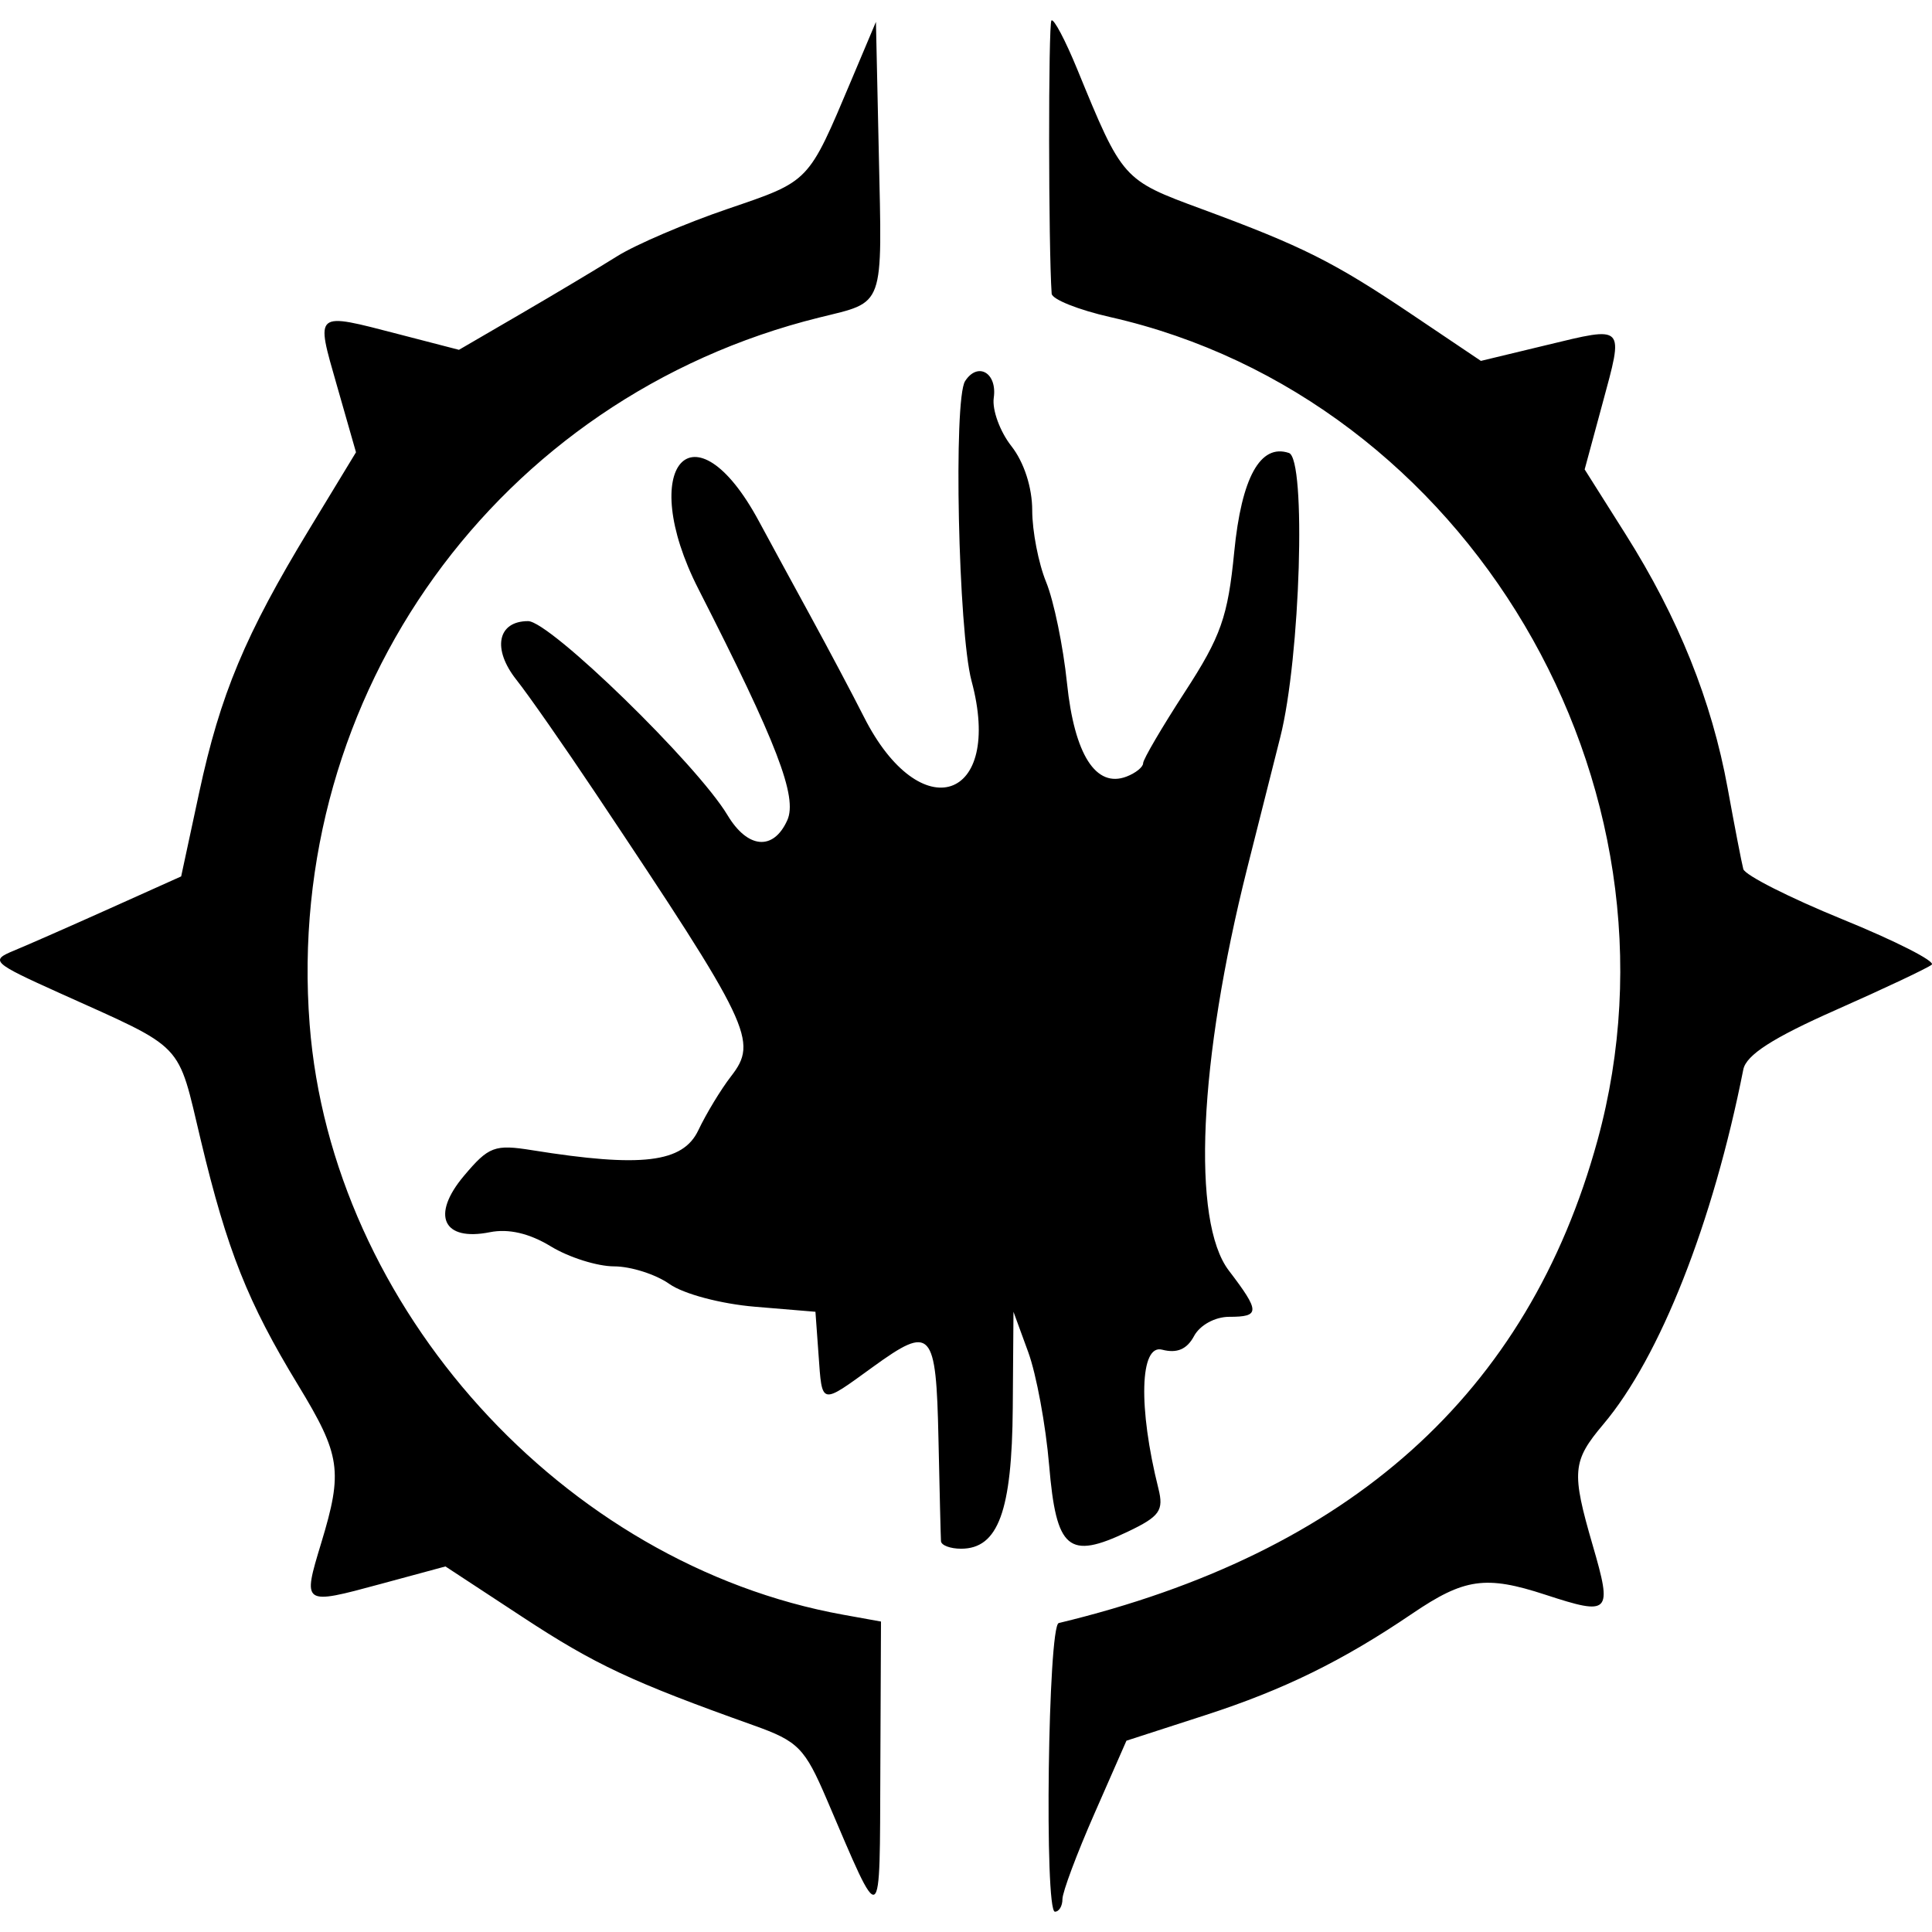
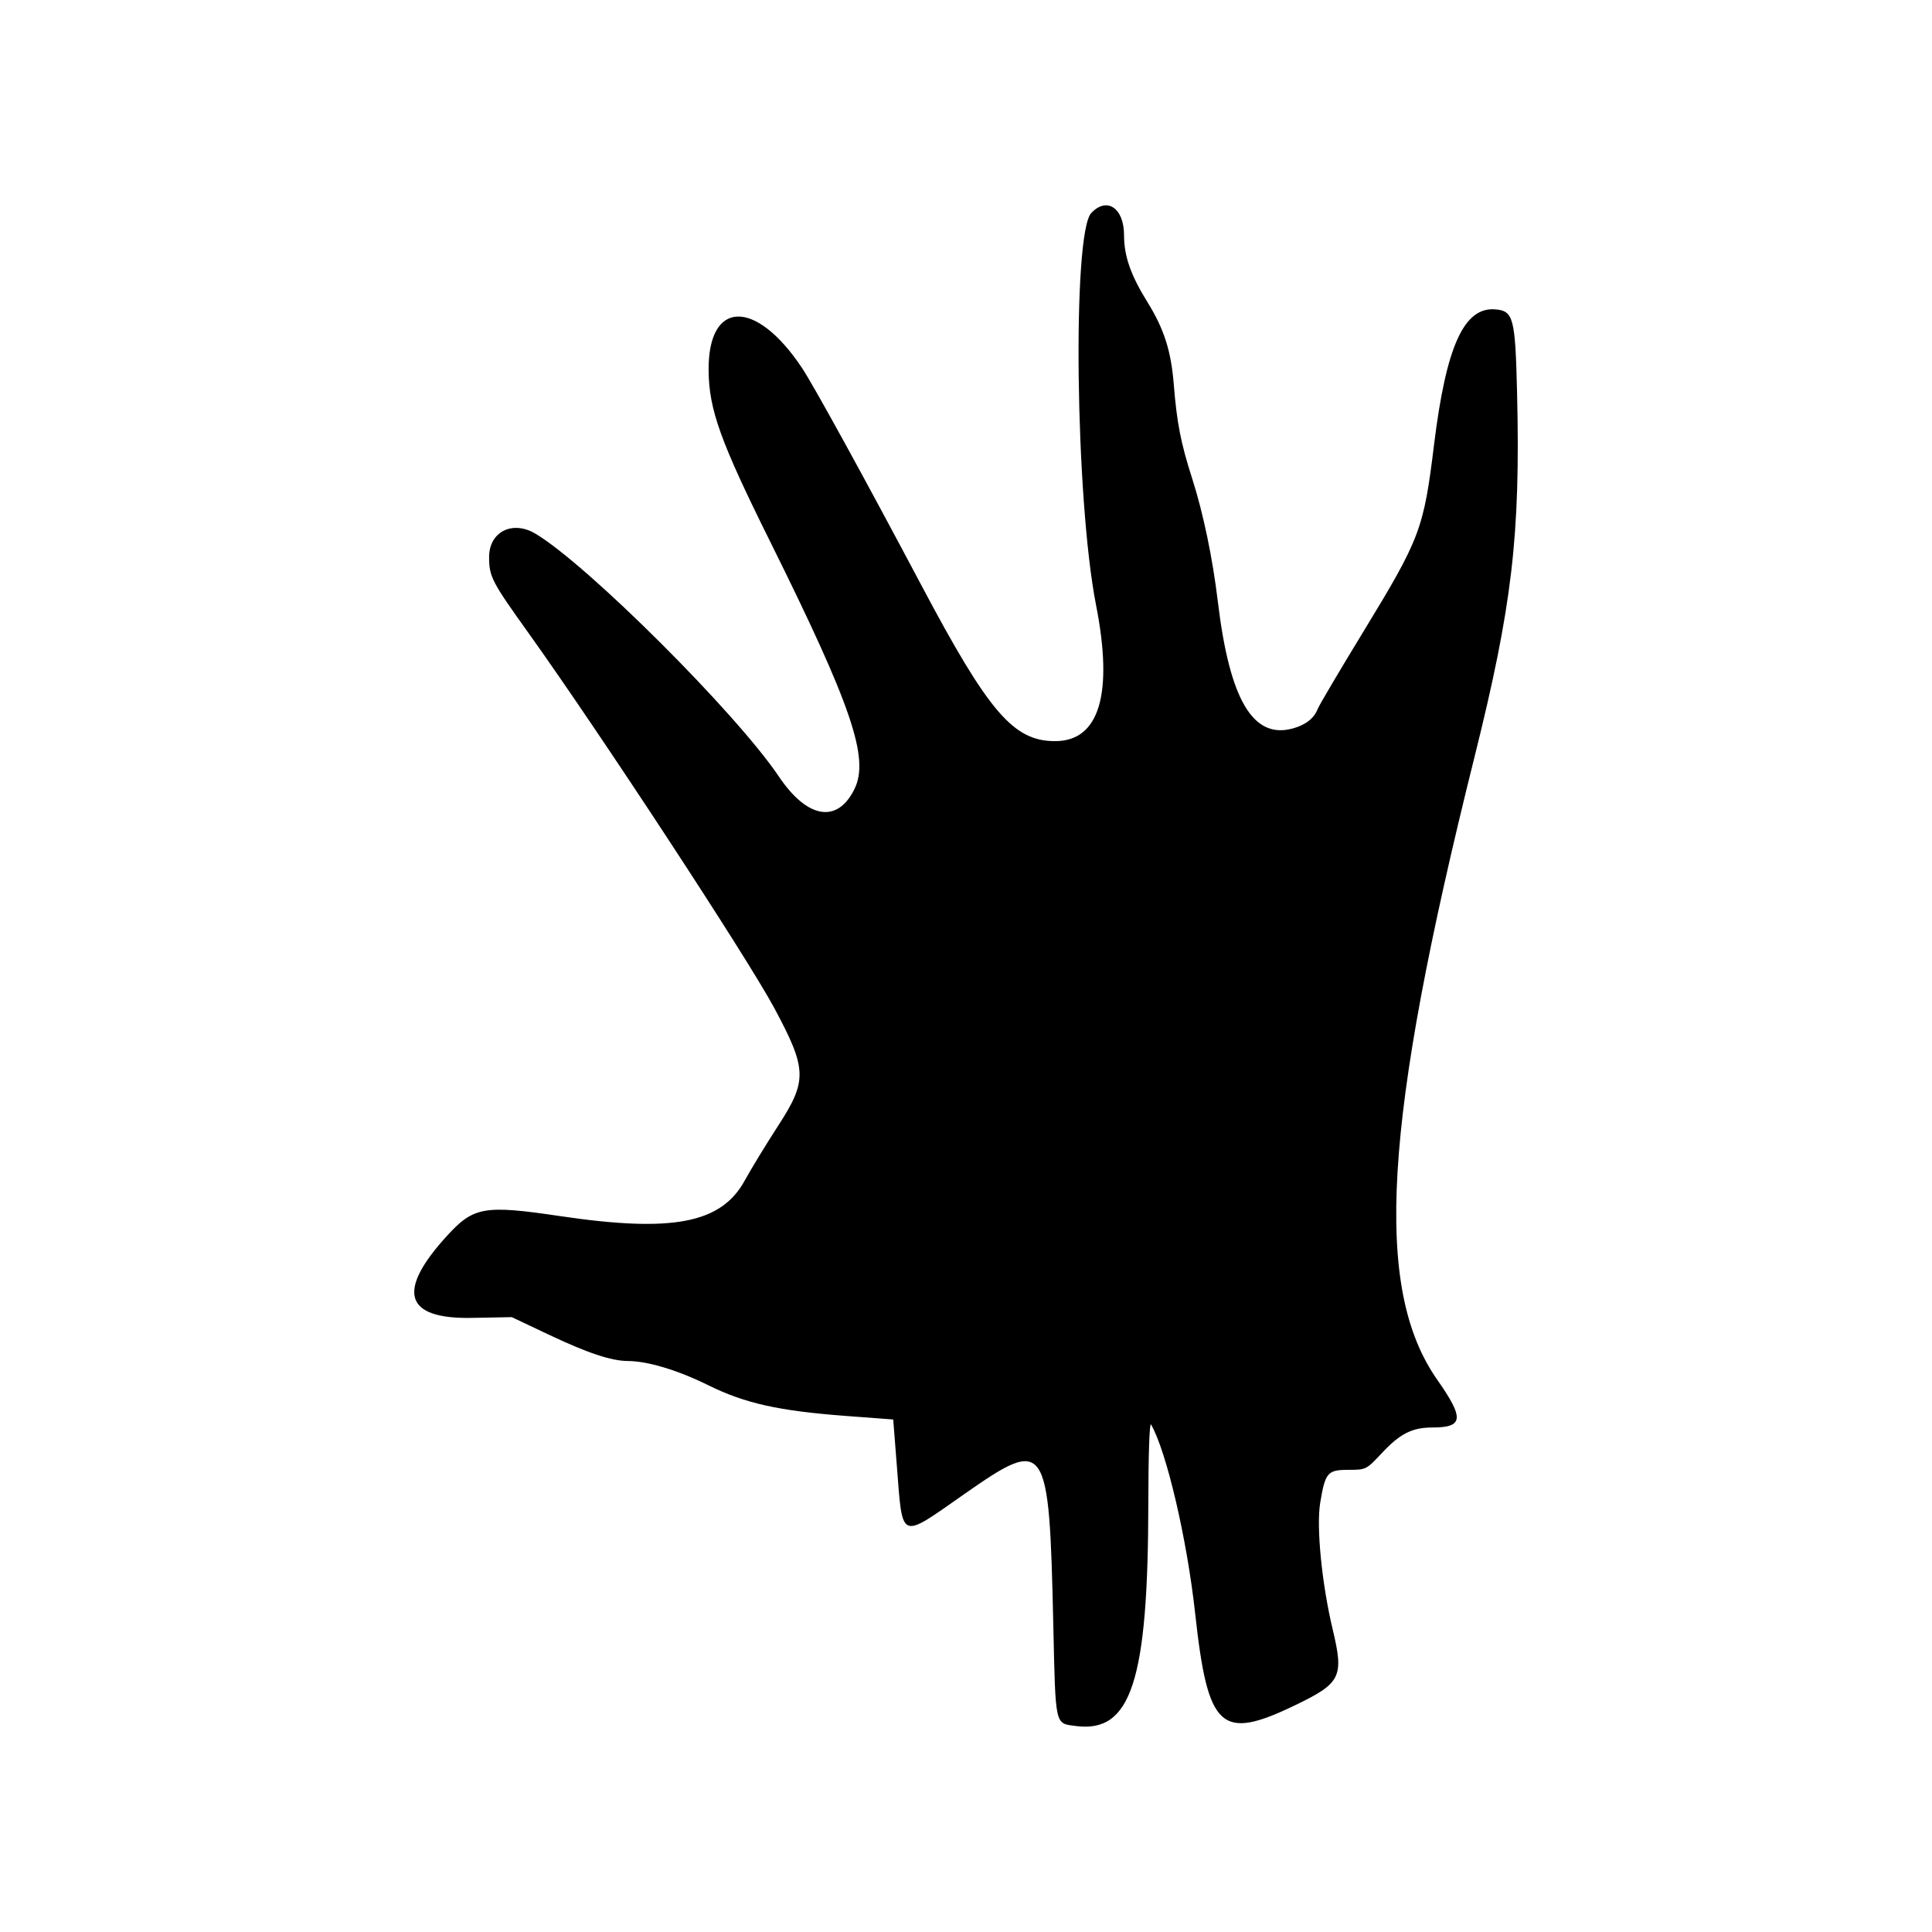
<svg xmlns="http://www.w3.org/2000/svg" version="1.1" width="1024" height="1024" viewBox="0 0 1024 1024">
  <g id="icomoon-ignore">
</g>
-   <path fill="#000" d="M557.291 10.849c-1.704 1.704-1.614 120.287 0.111 144.803 0.212 3.004 14.214 8.598 31.114 12.427 189.249 42.874 310.101 247.125 258.186 436.36-36.825 134.228-131.076 218.661-285.552 255.813-5.67 1.364-7.677 152.979-2.025 152.986 2.205 0.003 4.001-3.001 3.995-6.674-0.009-3.674 7.621-24.069 16.953-45.319l16.965-38.642 41.716-13.505c41.642-13.479 72.821-28.778 109.782-53.858 27.599-18.732 38.947-20.342 70.503-10.023 34.424 11.26 35.647 9.99 25.148-26.117-11.369-39.115-10.881-44.65 5.664-64.265 29.994-35.561 58.050-106.687 74.133-187.95 1.528-7.722 15.605-16.779 49.102-31.606 25.827-11.43 48.674-22.224 50.772-23.981 2.096-1.761-19.17-12.57-47.257-24.022-28.084-11.451-51.762-23.444-52.617-26.649-0.853-3.207-4.588-22.505-8.298-42.892-8.424-46.278-26.117-90.298-54.12-134.63l-21.665-34.304 9.391-34.689c11.457-42.321 12.4-41.336-29.886-31.143l-34.497 8.312-36.222-24.375c-41.784-28.116-58.234-36.373-111.887-56.168-41.751-15.402-41.843-15.507-65.85-74.056-6.316-15.402-12.463-27.026-13.658-25.83zM451.236 42.483c-23.023 54.549-21.859 53.338-65.421 68.192-22.467 7.663-48.876 18.963-58.687 25.119-9.808 6.152-32.692 19.833-50.852 30.403l-33.019 19.216-31.881-8.262c-45.126-11.692-44.155-12.495-32.819 27.152l10.128 35.411-24.742 40.74c-33.954 55.912-47.192 87.568-58.373 139.603l-9.552 44.459-37.651 16.913c-20.709 9.302-43.662 19.399-51.010 22.432-12.698 5.246-11.501 6.361 24.046 22.396 67.475 30.441 62.37 25.121 75.055 78.218 13.922 58.272 24.851 85.763 51.536 129.636 22.6 37.16 23.834 45.555 12.285 83.62-10.023 33.042-10.025 33.042 31.373 21.835l34.444-9.323 40.982 26.903c38.389 25.201 57.779 34.285 122.315 57.314 23.696 8.453 27.1 11.901 38.842 39.326 29.668 69.303 27.987 70.259 28.363-16.104l0.341-78.23-20.040-3.618c-148.314-26.791-271.188-162.737-282.781-312.866-13.532-175.241 99.771-332.441 270.036-374.651 35.121-8.709 33.44-4.045 31.617-87.705l-1.505-69.010-13.033 30.879zM511.518 202.008c-6.252 9.673-3.603 132.814 3.412 158.878 17.154 63.701-27.014 78.486-57.038 19.090-5.943-11.757-18.688-35.802-28.319-53.438-9.635-17.636-21.941-40.276-27.352-50.311-34.545-64.063-65.38-29.416-32.032 35.991 41.695 81.777 52.627 110.223 47.086 122.535-7.328 16.289-20.98 15.137-31.661-2.672-16.183-26.991-94.16-102.872-105.711-102.872-16.236 0-19.16 14.775-6.158 31.143 6.237 7.854 24.995 34.721 41.684 59.704 82.892 124.084 86.533 131.69 72.016 150.437-5.347 6.904-13.144 19.769-17.324 28.586-8.174 17.236-30.068 19.864-88.009 10.564-19.971-3.203-23.063-2.043-36.232 13.605-17.561 20.871-11.136 34.826 13.746 29.85 9.937-1.987 20.95 0.576 32.363 7.536 9.514 5.802 24.58 10.558 33.478 10.566 8.9 0.012 22.126 4.23 29.392 9.373 7.422 5.253 27.267 10.522 45.279 12.025l32.063 2.672 1.643 22.711c1.958 27.070 0.811 26.808 28.766 6.56 31.097-22.529 33.56-19.839 34.794 37.972 0.591 27.678 1.19 52.129 1.335 54.334s4.935 4.006 10.648 4.006c19.678 0 26.993-19.94 27.399-74.667l0.377-50.915 7.818 21.371c4.303 11.751 9.291 38.754 11.086 60.004 3.783 44.755 10.205 50.184 41.634 35.197 16.995-8.106 19.202-11.213 16.278-22.893-10.746-42.918-9.847-76.678 1.96-73.592 7.889 2.063 13.159-0.182 16.921-7.207 3.107-5.808 11.136-10.208 18.632-10.208 16.454 0 16.43-2.733-0.188-24.522-19.858-26.039-15.978-110.931 9.746-213.285 4.433-17.636 12.321-48.896 17.533-69.471 10.658-42.092 13.855-147.465 4.571-150.584-15.14-5.079-25.121 12.974-28.984 52.418-3.368 34.403-7.030 44.814-26.104 74.165-12.201 18.778-22.185 35.811-22.185 37.851s-3.956 5.229-8.788 7.083c-16.242 6.231-27.64-11.645-31.556-49.481-2.025-19.569-7.001-43.688-11.060-53.602-4.060-9.911-7.38-27.020-7.38-38.022 0-12.121-4.35-25.53-11.034-34.030-6.066-7.715-10.275-19.237-9.353-25.607 1.922-13.238-8.459-19.281-15.196-8.85z" />
+   <path fill="#000" d="M578.384 112.926c-10.155 10.81-8.427 151.941 2.546 207.789 9.254 47.111 1.748 72.088-21.672 72.105-22.099 0.021-35.129-15.152-70.863-82.524-30.506-57.515-57.17-106.050-63.373-115.353-24.593-36.875-49.862-36.071-49.445 1.574 0.227 20.701 6.243 37.409 32.513 90.318 43.258 87.125 52.756 114.911 44.867 131.209-8.998 18.589-25.027 16.008-40.134-6.464-22.564-33.571-101.65-112.459-129.061-128.74-12.163-7.224-24.526-0.969-24.526 12.407 0 10.36 1.381 13.032 20.612 39.889 37.589 52.489 116.032 172.141 130.451 198.989 17.472 32.526 17.684 38.534 2.201 62.444-6.486 10.012-14.469 23.099-17.732 29.071-12.461 22.796-38.207 27.773-97.875 18.924-40.239-5.969-45.866-4.99-59.947 10.419-26.989 29.534-22.552 44.209 13.165 43.527l21.143-0.402 19.229 9.11c20.945 9.926 33.482 14.113 42.358 14.148 10.467 0.043 26.378 4.842 42.576 12.844 19.471 9.613 37.324 13.594 73.039 16.273l24.964 1.876 1.927 24.572c3.14 40.006 1.146 39.158 35.466 15.165 44.030-30.779 45.248-29.007 47.456 69.068 1.226 54.272 0.76 52.159 11.807 53.642 29.443 3.951 38.451-23.655 38.558-118.144 0.027-25.586 0.63-43.063 1.436-41.664 8.218 14.257 19.057 60.662 23.391 100.158 6.754 61.555 13.526 67.715 53.273 48.509 23.988-11.591 25.625-14.918 19.643-39.948-5.77-24.161-8.759-54.36-6.647-67.153 2.669-16.153 3.849-17.523 15.081-17.523 9.222 0 9.372-0.076 17.643-8.927 9.557-10.223 16.029-13.51 26.614-13.51 16.639 0 17.145-4.692 2.728-25.272-33.949-48.449-28.753-135.769 19.616-329.692 20.091-80.547 24.458-117.727 22.676-193.104-0.948-40.073-1.901-43.761-11.513-44.562-16.639-1.386-26.089 19.488-32.511 71.803-5.501 44.808-7.321 49.61-37.693 99.41-12.448 20.409-23.225 38.662-23.955 40.561-1.904 4.982-6.426 8.507-13.307 10.378-20.993 5.704-33.367-15.239-39.594-67.019-2.827-23.492-7.753-47.108-13.693-65.646-5.972-18.645-8.060-29.356-9.695-49.734-1.424-17.77-5.15-29.397-13.995-43.662-8.831-14.237-12.362-24.338-12.362-35.362 0-14.455-9.088-20.612-17.386-11.776z" />
</svg>
